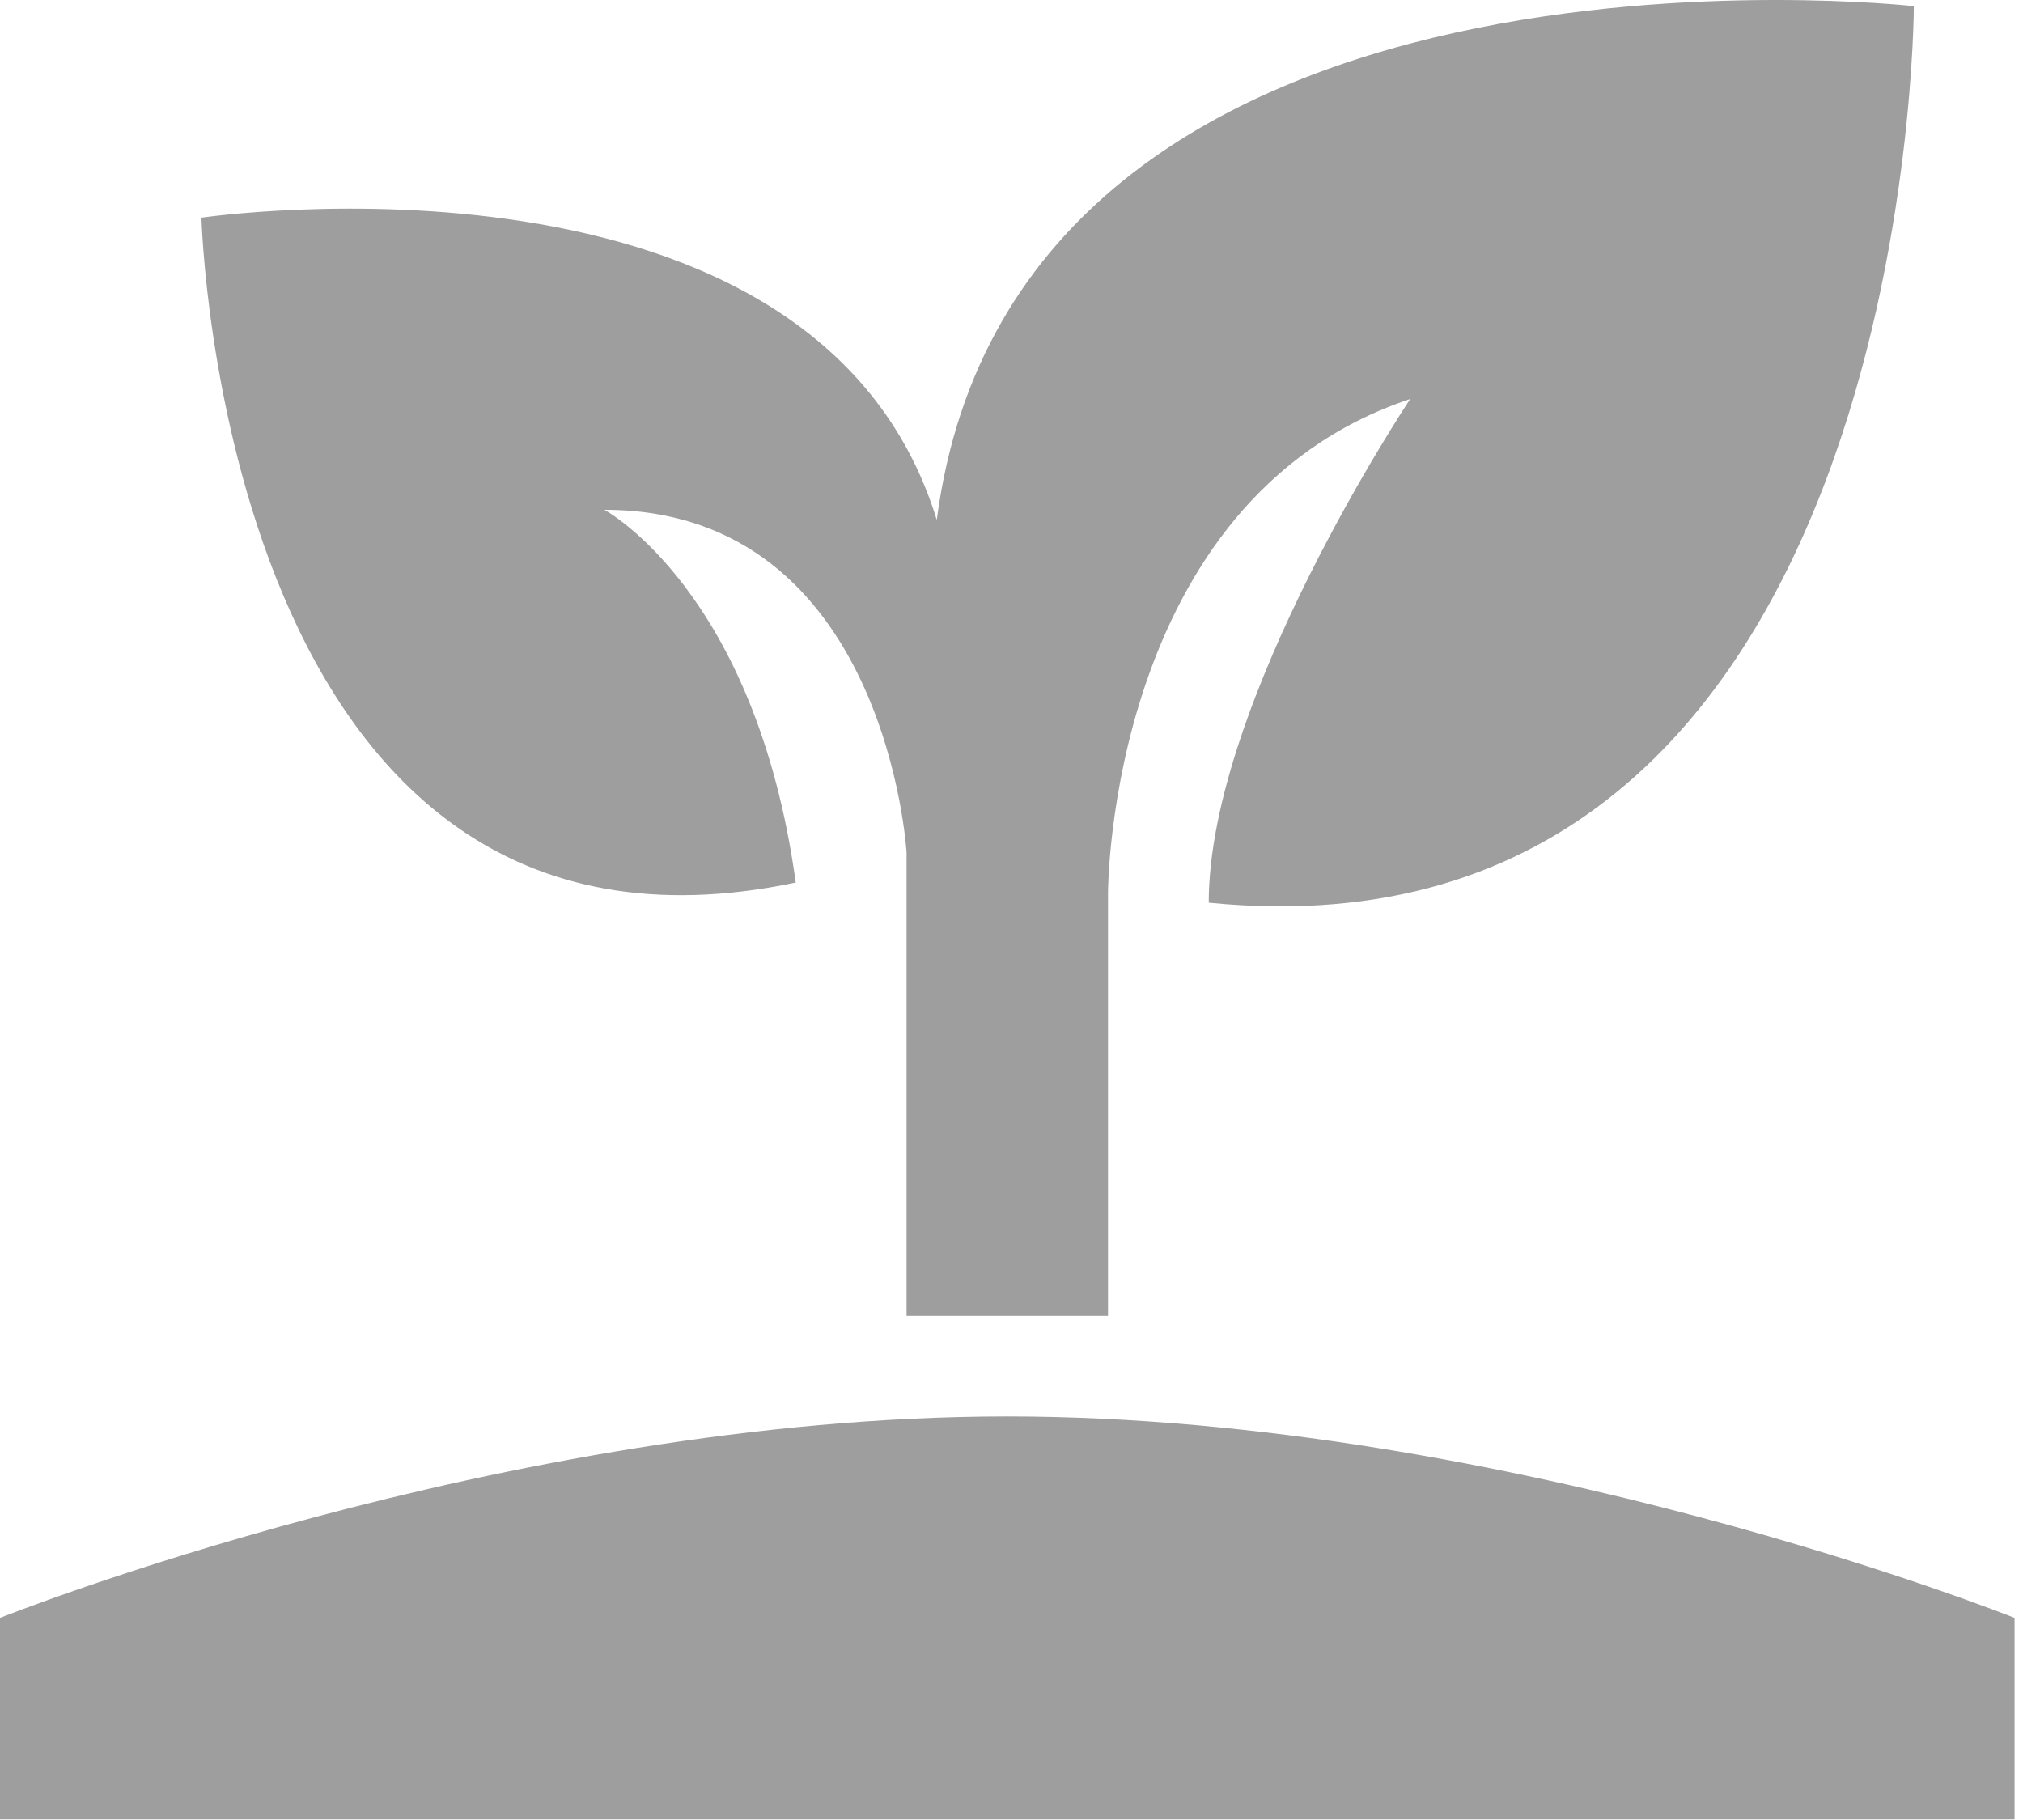
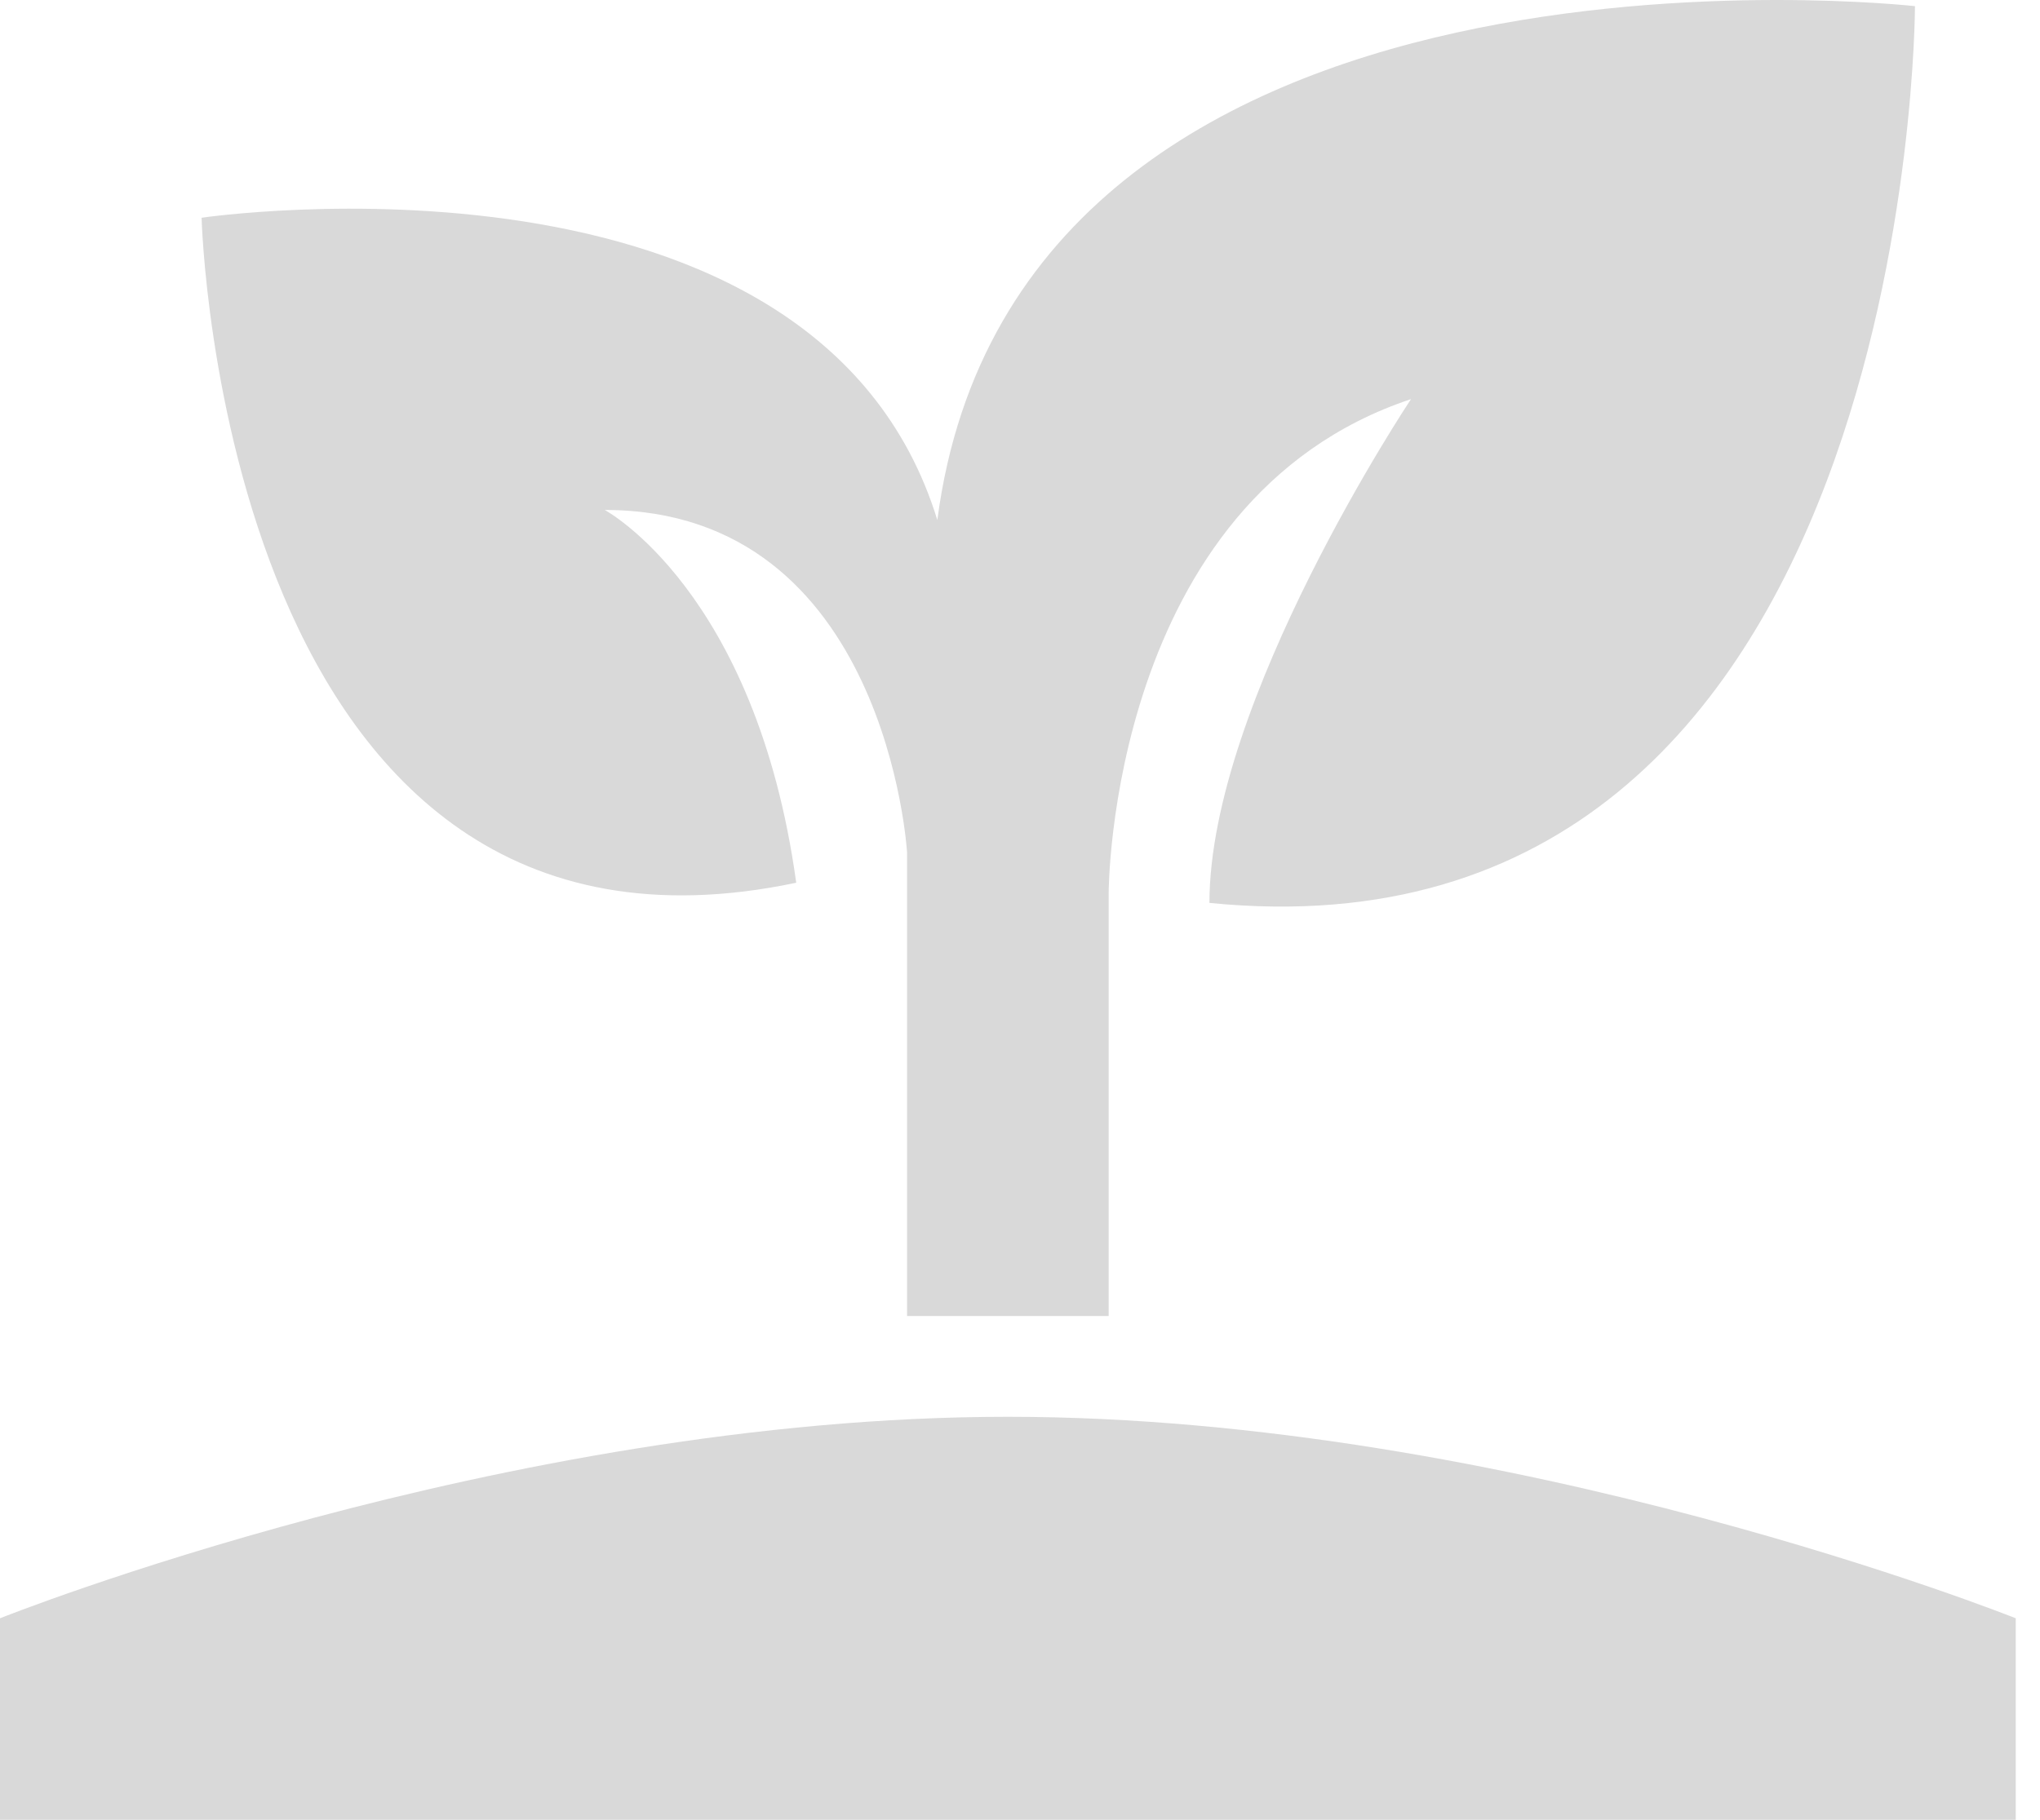
- <svg xmlns="http://www.w3.org/2000/svg" width="139" height="125" viewBox="0 0 139 125" fill="none">
-   <path d="M0 125V111.158C0 111.158 34.605 97.316 69.21 97.316C103.815 97.316 138.42 111.158 138.42 111.158V125H0ZM64.365 35.719C56.06 8.727 13.842 14.956 13.842 14.956C13.842 14.956 15.226 68.94 54.676 60.635C51.907 40.564 41.526 35.027 41.526 35.027C60.905 35.027 62.289 58.558 62.289 58.558V90.395C64.365 90.395 67.134 90.395 69.21 90.395C71.286 90.395 74.055 90.395 76.131 90.395V61.327C76.131 61.327 76.131 34.335 96.894 27.414C96.894 27.414 83.052 48.177 83.052 62.019C131.499 66.864 131.499 0.422 131.499 0.422C131.499 0.422 69.902 -6.499 64.365 35.719Z" fill="#9E9E9E" />
+ <svg xmlns="http://www.w3.org/2000/svg" width="65" height="58" viewBox="0 0 65 58" fill="none">
+   <path d="M0 58V51.577C0 51.577 16.057 45.155 32.114 45.155C48.17 45.155 64.227 51.577 64.227 51.577V58H0ZM29.866 16.574C26.012 4.049 6.423 6.94 6.423 6.94C6.423 6.94 7.065 31.988 25.37 28.134C24.085 18.822 19.268 16.253 19.268 16.253C28.26 16.253 28.902 27.171 28.902 27.171V41.943C29.866 41.943 31.15 41.943 32.114 41.943C33.077 41.943 34.361 41.943 35.325 41.943V28.456C35.325 28.456 35.325 15.931 44.959 12.72C44.959 12.72 38.536 22.354 38.536 28.777C61.016 31.025 61.016 0.196 61.016 0.196C61.016 0.196 32.435 -3.016 29.866 16.574Z" fill="#D9D9D9" />
</svg>
